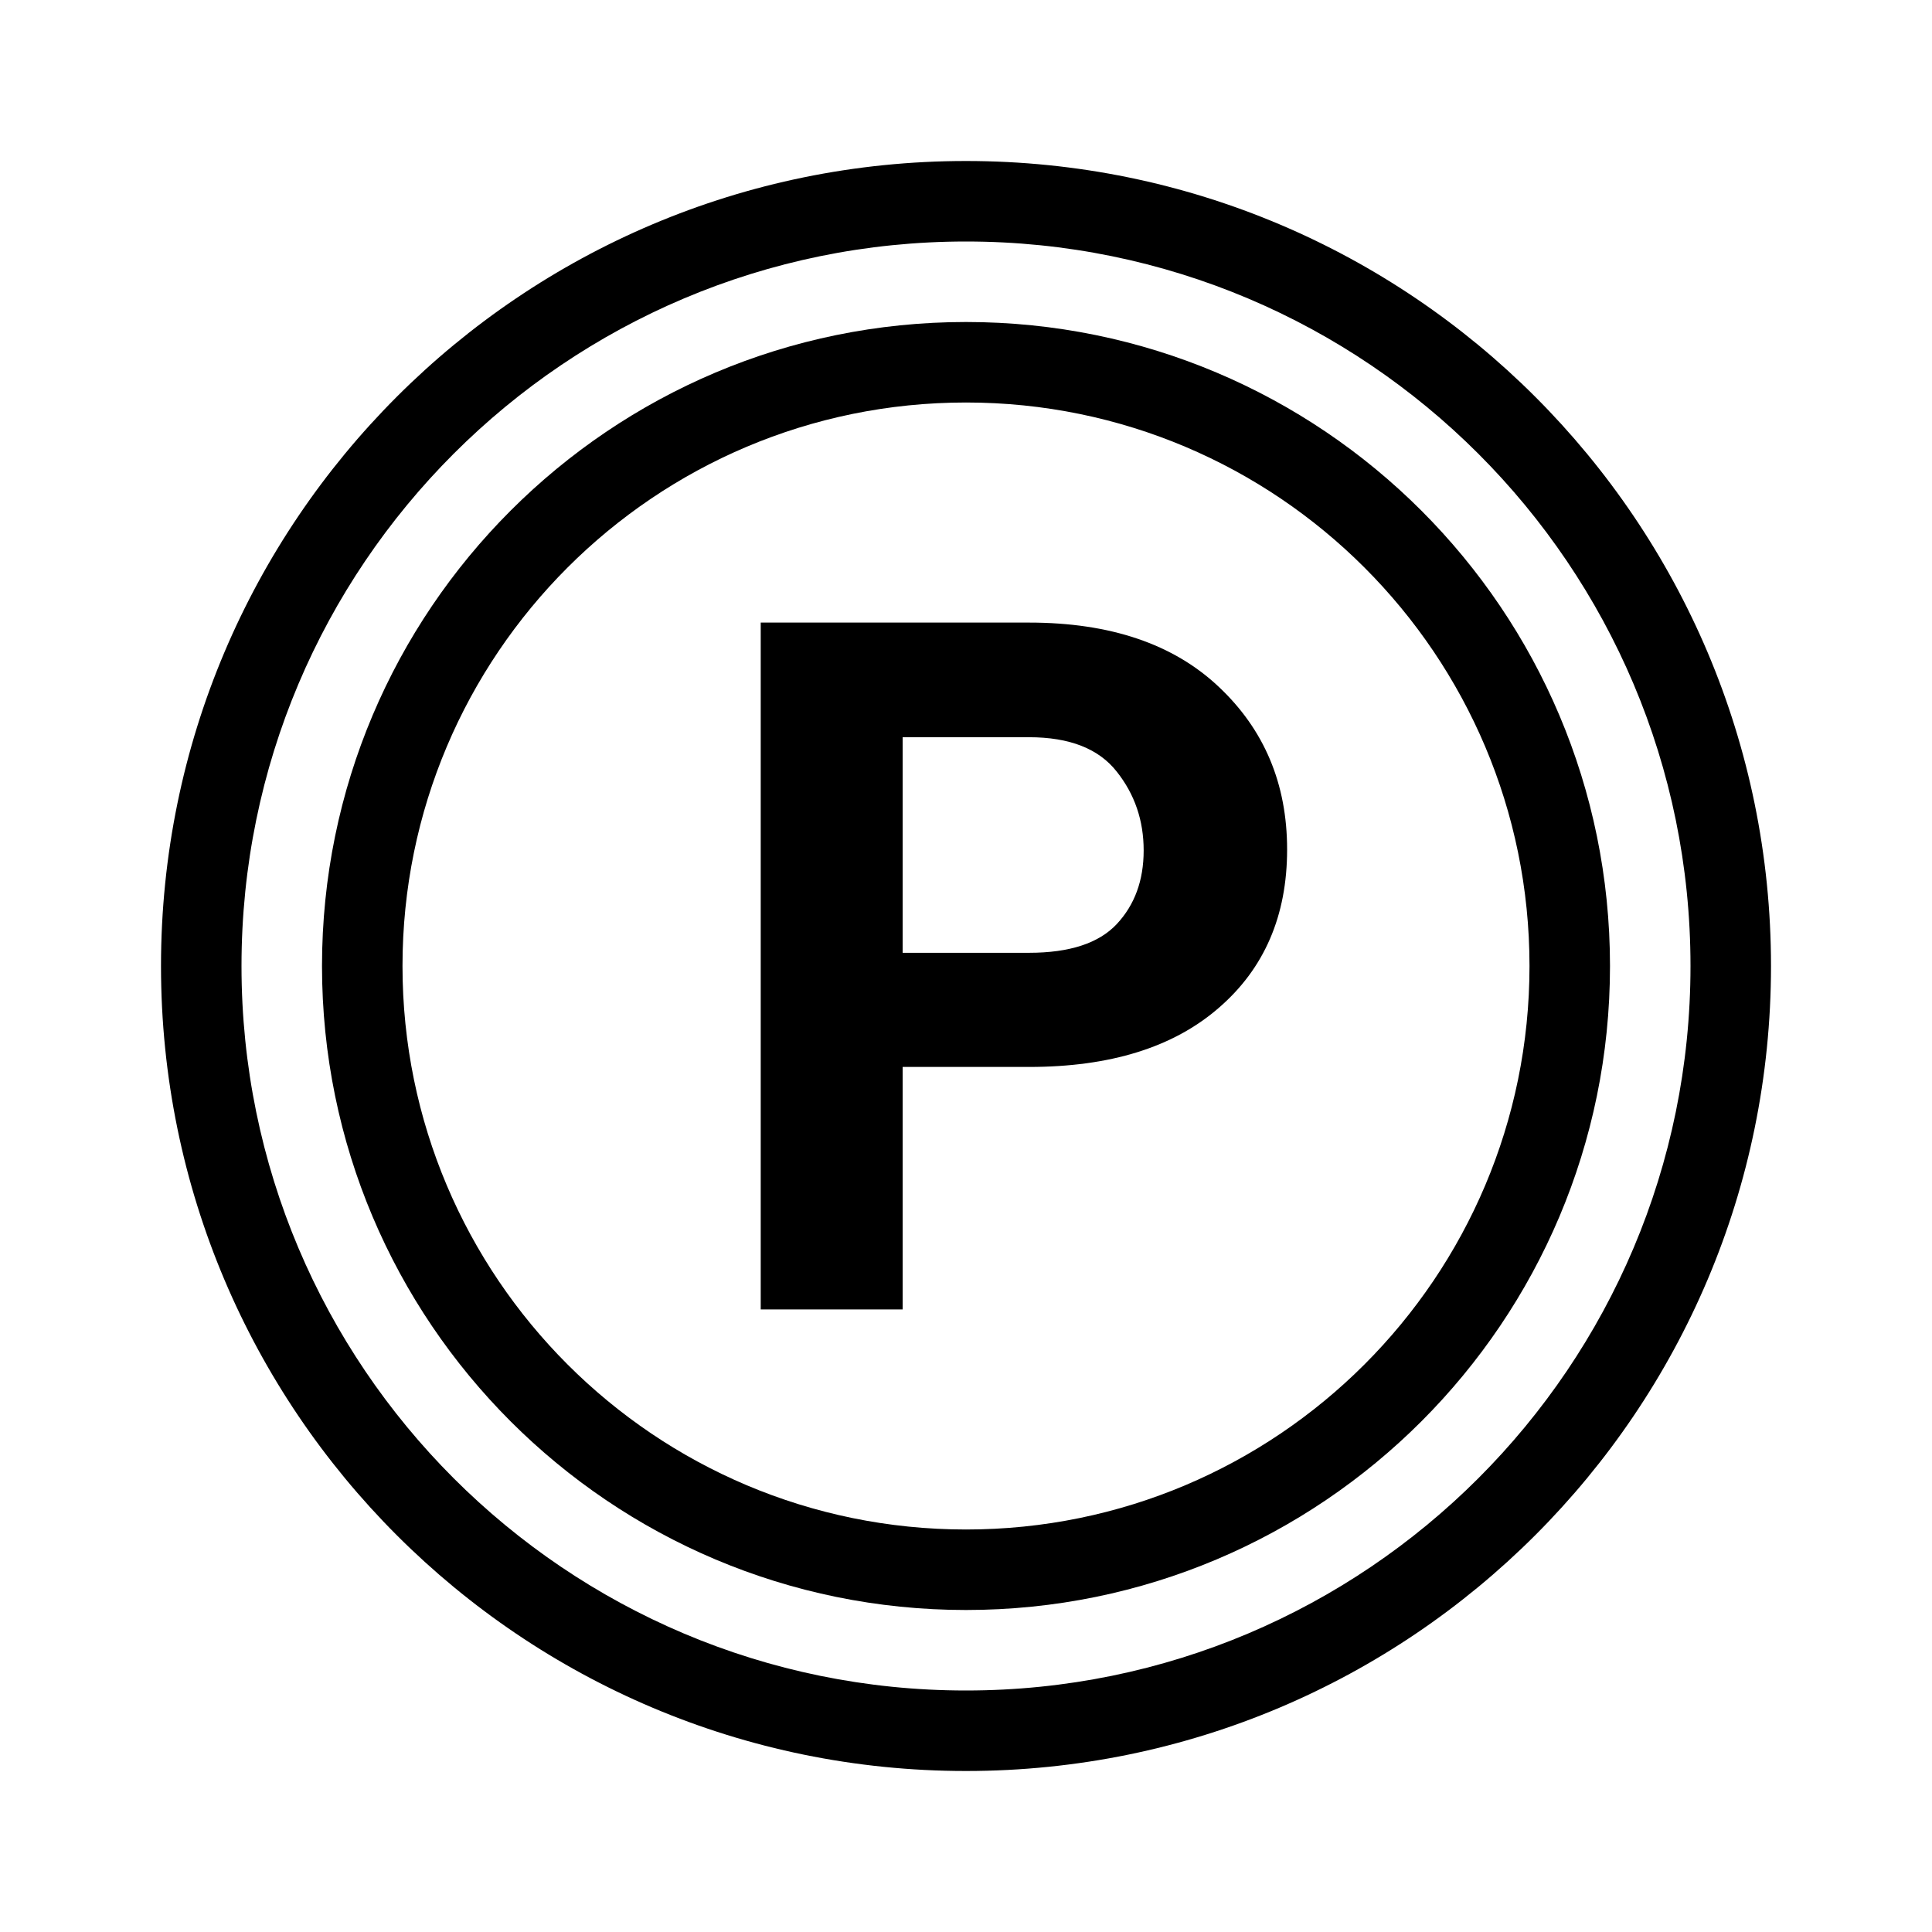
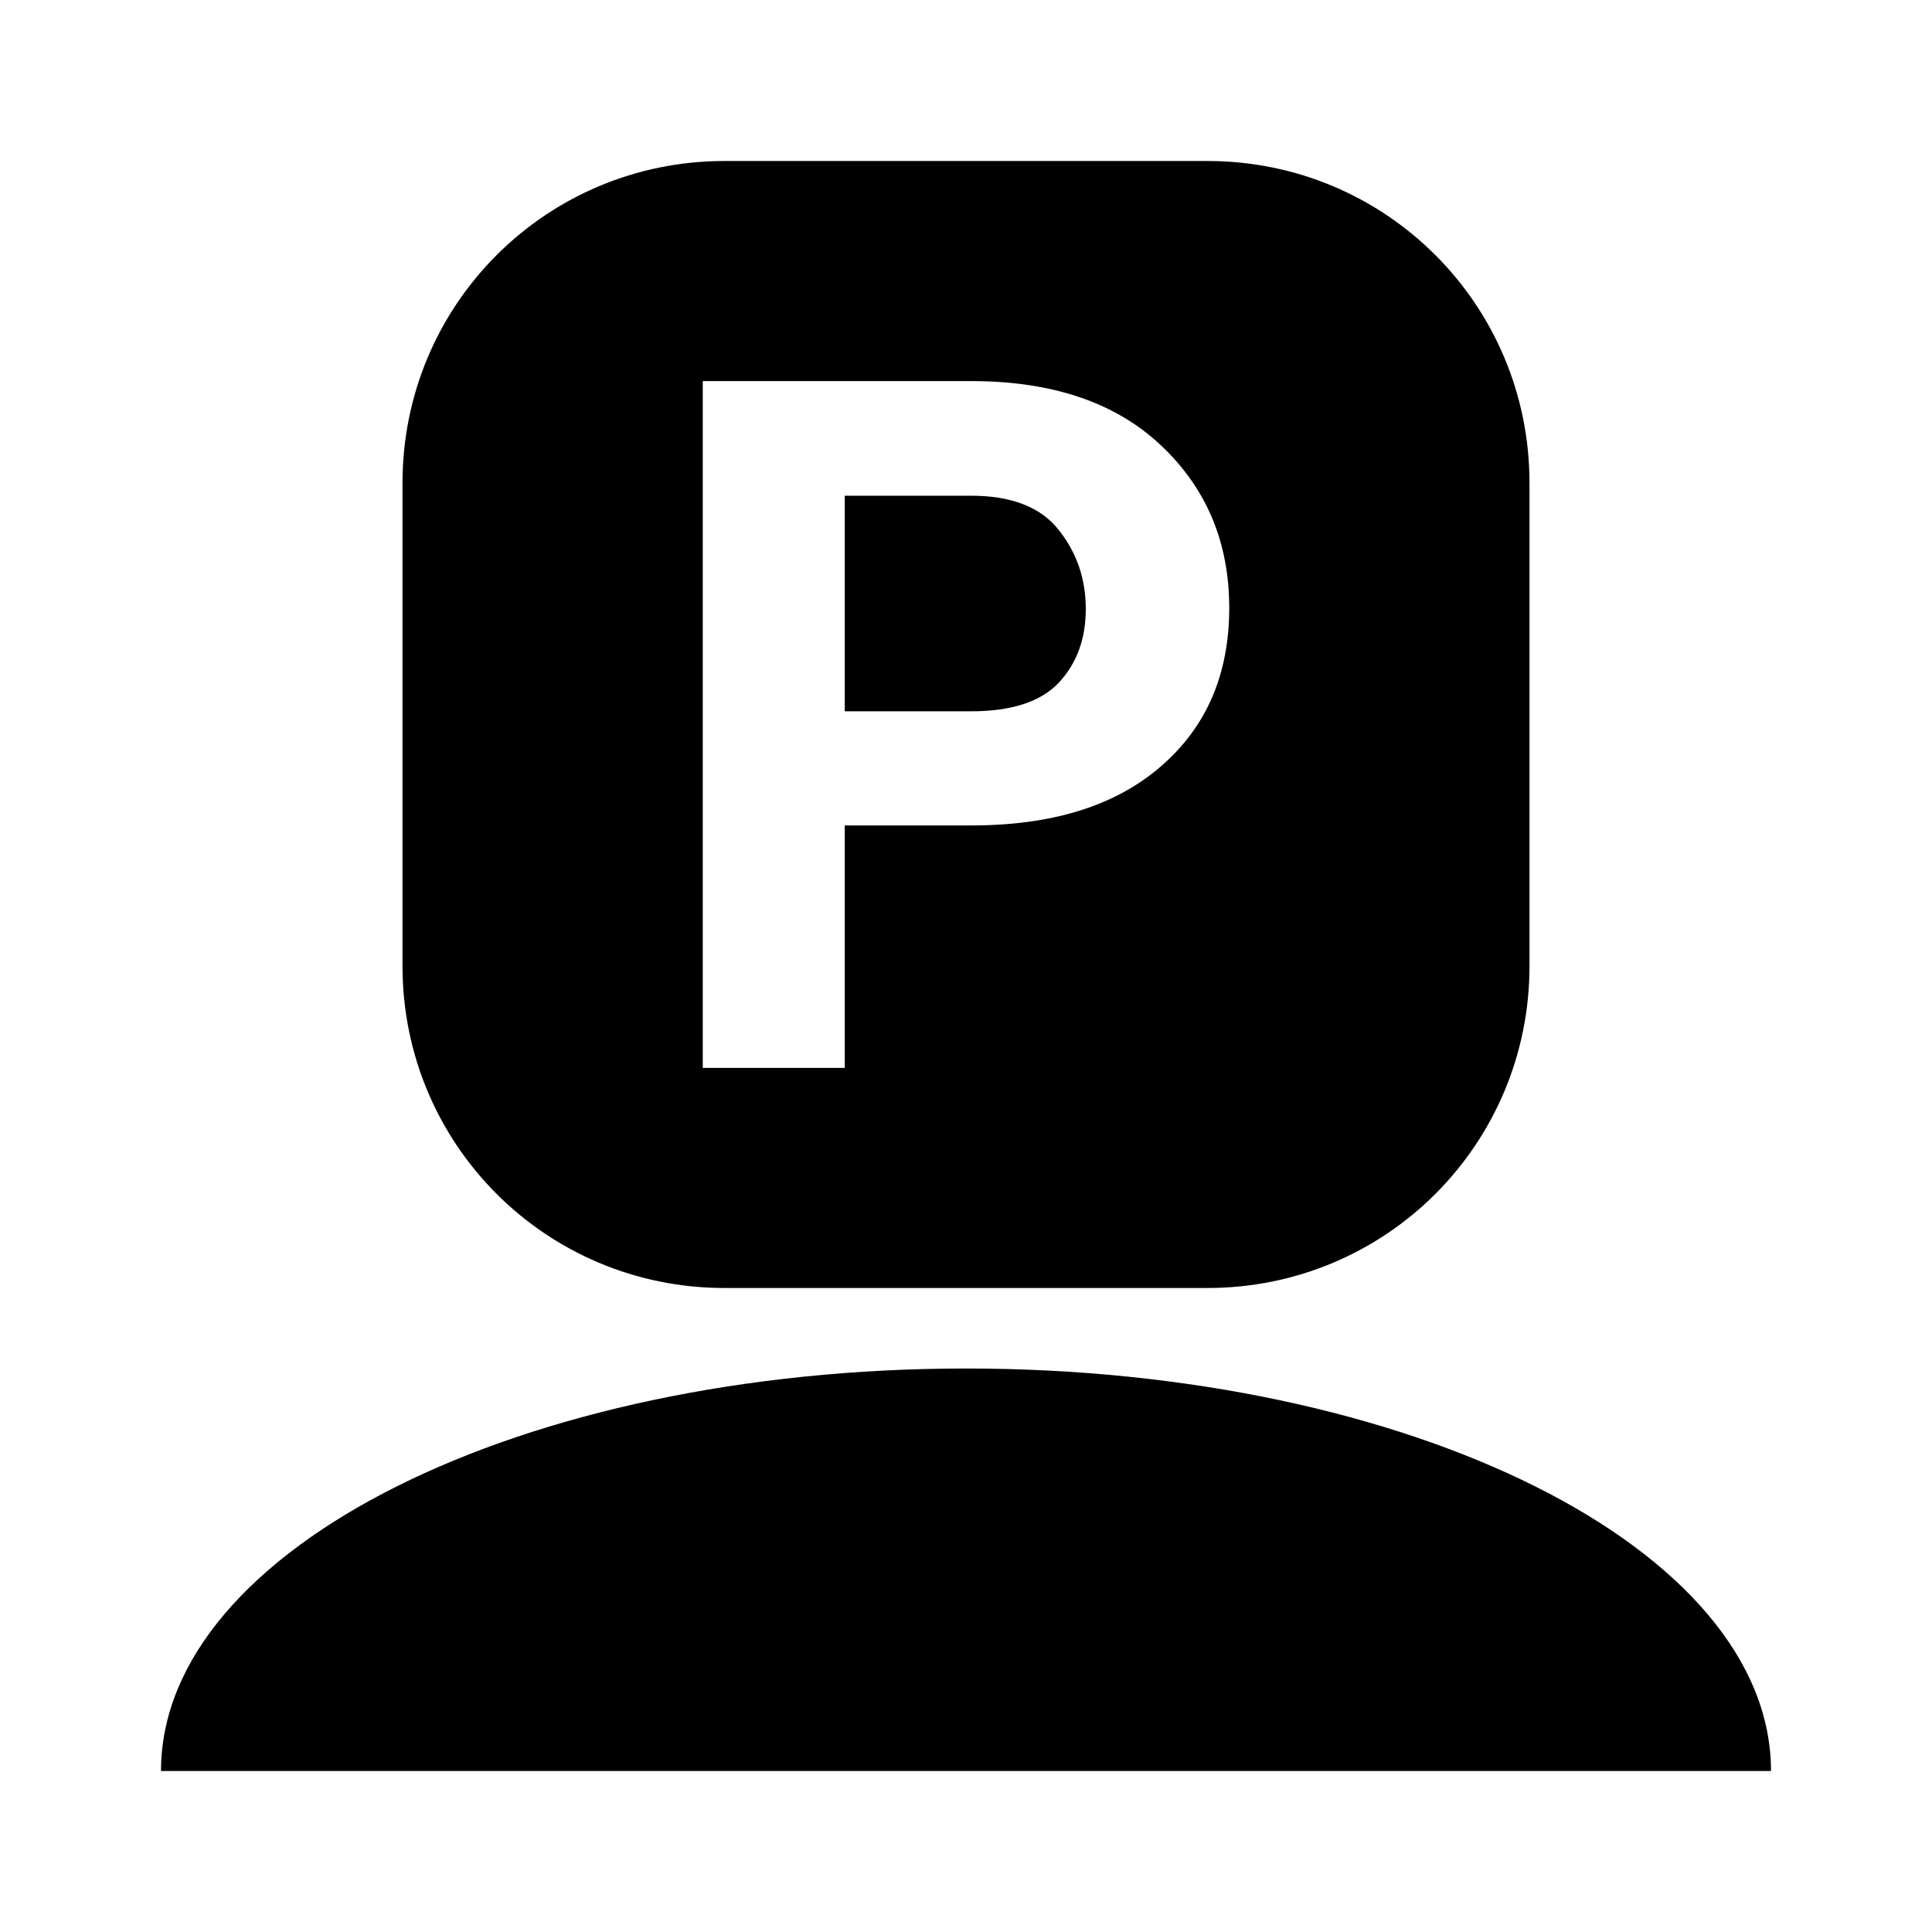
<svg xmlns="http://www.w3.org/2000/svg" width="24" height="24">
-   <g paint-order="markers stroke fill">
-     <path d="M12 2A10 10 0 0 0 2 12a10 10 0 0 0 10 10 10 10 0 0 0 10-10A10 10 0 0 0 12 2zm0 1a9 9 0 0 1 9 9 9 9 0 0 1-9 9 9 9 0 0 1-9-9 9 9 0 0 1 9-9z" />
-     <path d="M12 4a8 8 0 0 0-8 8 8 8 0 0 0 8 8 8 8 0 0 0 8-8 8 8 0 0 0-8-8zm0 1a7 7 0 0 1 7 7 7 7 0 0 1-7 7 7 7 0 0 1-7-7 7 7 0 0 1 7-7z" />
-     <path d="M9.45 7.734v8.532h1.763v-3.012h1.57c1.008 0 1.793-.244 2.356-.733.566-.488.85-1.144.85-1.968 0-.817-.284-1.49-.85-2.022-.563-.531-1.348-.797-2.356-.797zm1.763 1.424h1.57c.504 0 .867.143 1.09.428.223.281.334.607.334.978 0 .372-.111.676-.334.915-.223.238-.586.357-1.09.357h-1.57z" />
-   </g>
+   <path d="M12 17a10 5 0 0 0-10 5h20a10 5 0 0 0-10-5z" />
+   <path d="M9 2C6.784 2 5 3.784 5 6v6c0 2.216 1.784 4 4 4h6c2.216 0 4-1.784 4-4V6c0-2.216-1.784-4-4-4zm-.27 2.734h3.334c1.008 0 1.793.266 2.356.797.566.531.85 1.205.85 2.022 0 .824-.284 1.48-.85 1.968-.563.489-1.348.733-2.356.733h-1.57v3.012H8.73zm1.764 1.424v2.678h1.57c.504 0 .868-.12 1.09-.357.223-.239.334-.543.334-.915 0-.37-.111-.697-.334-.978-.222-.285-.586-.428-1.09-.428z" paint-order="markers stroke fill" />
</svg>
